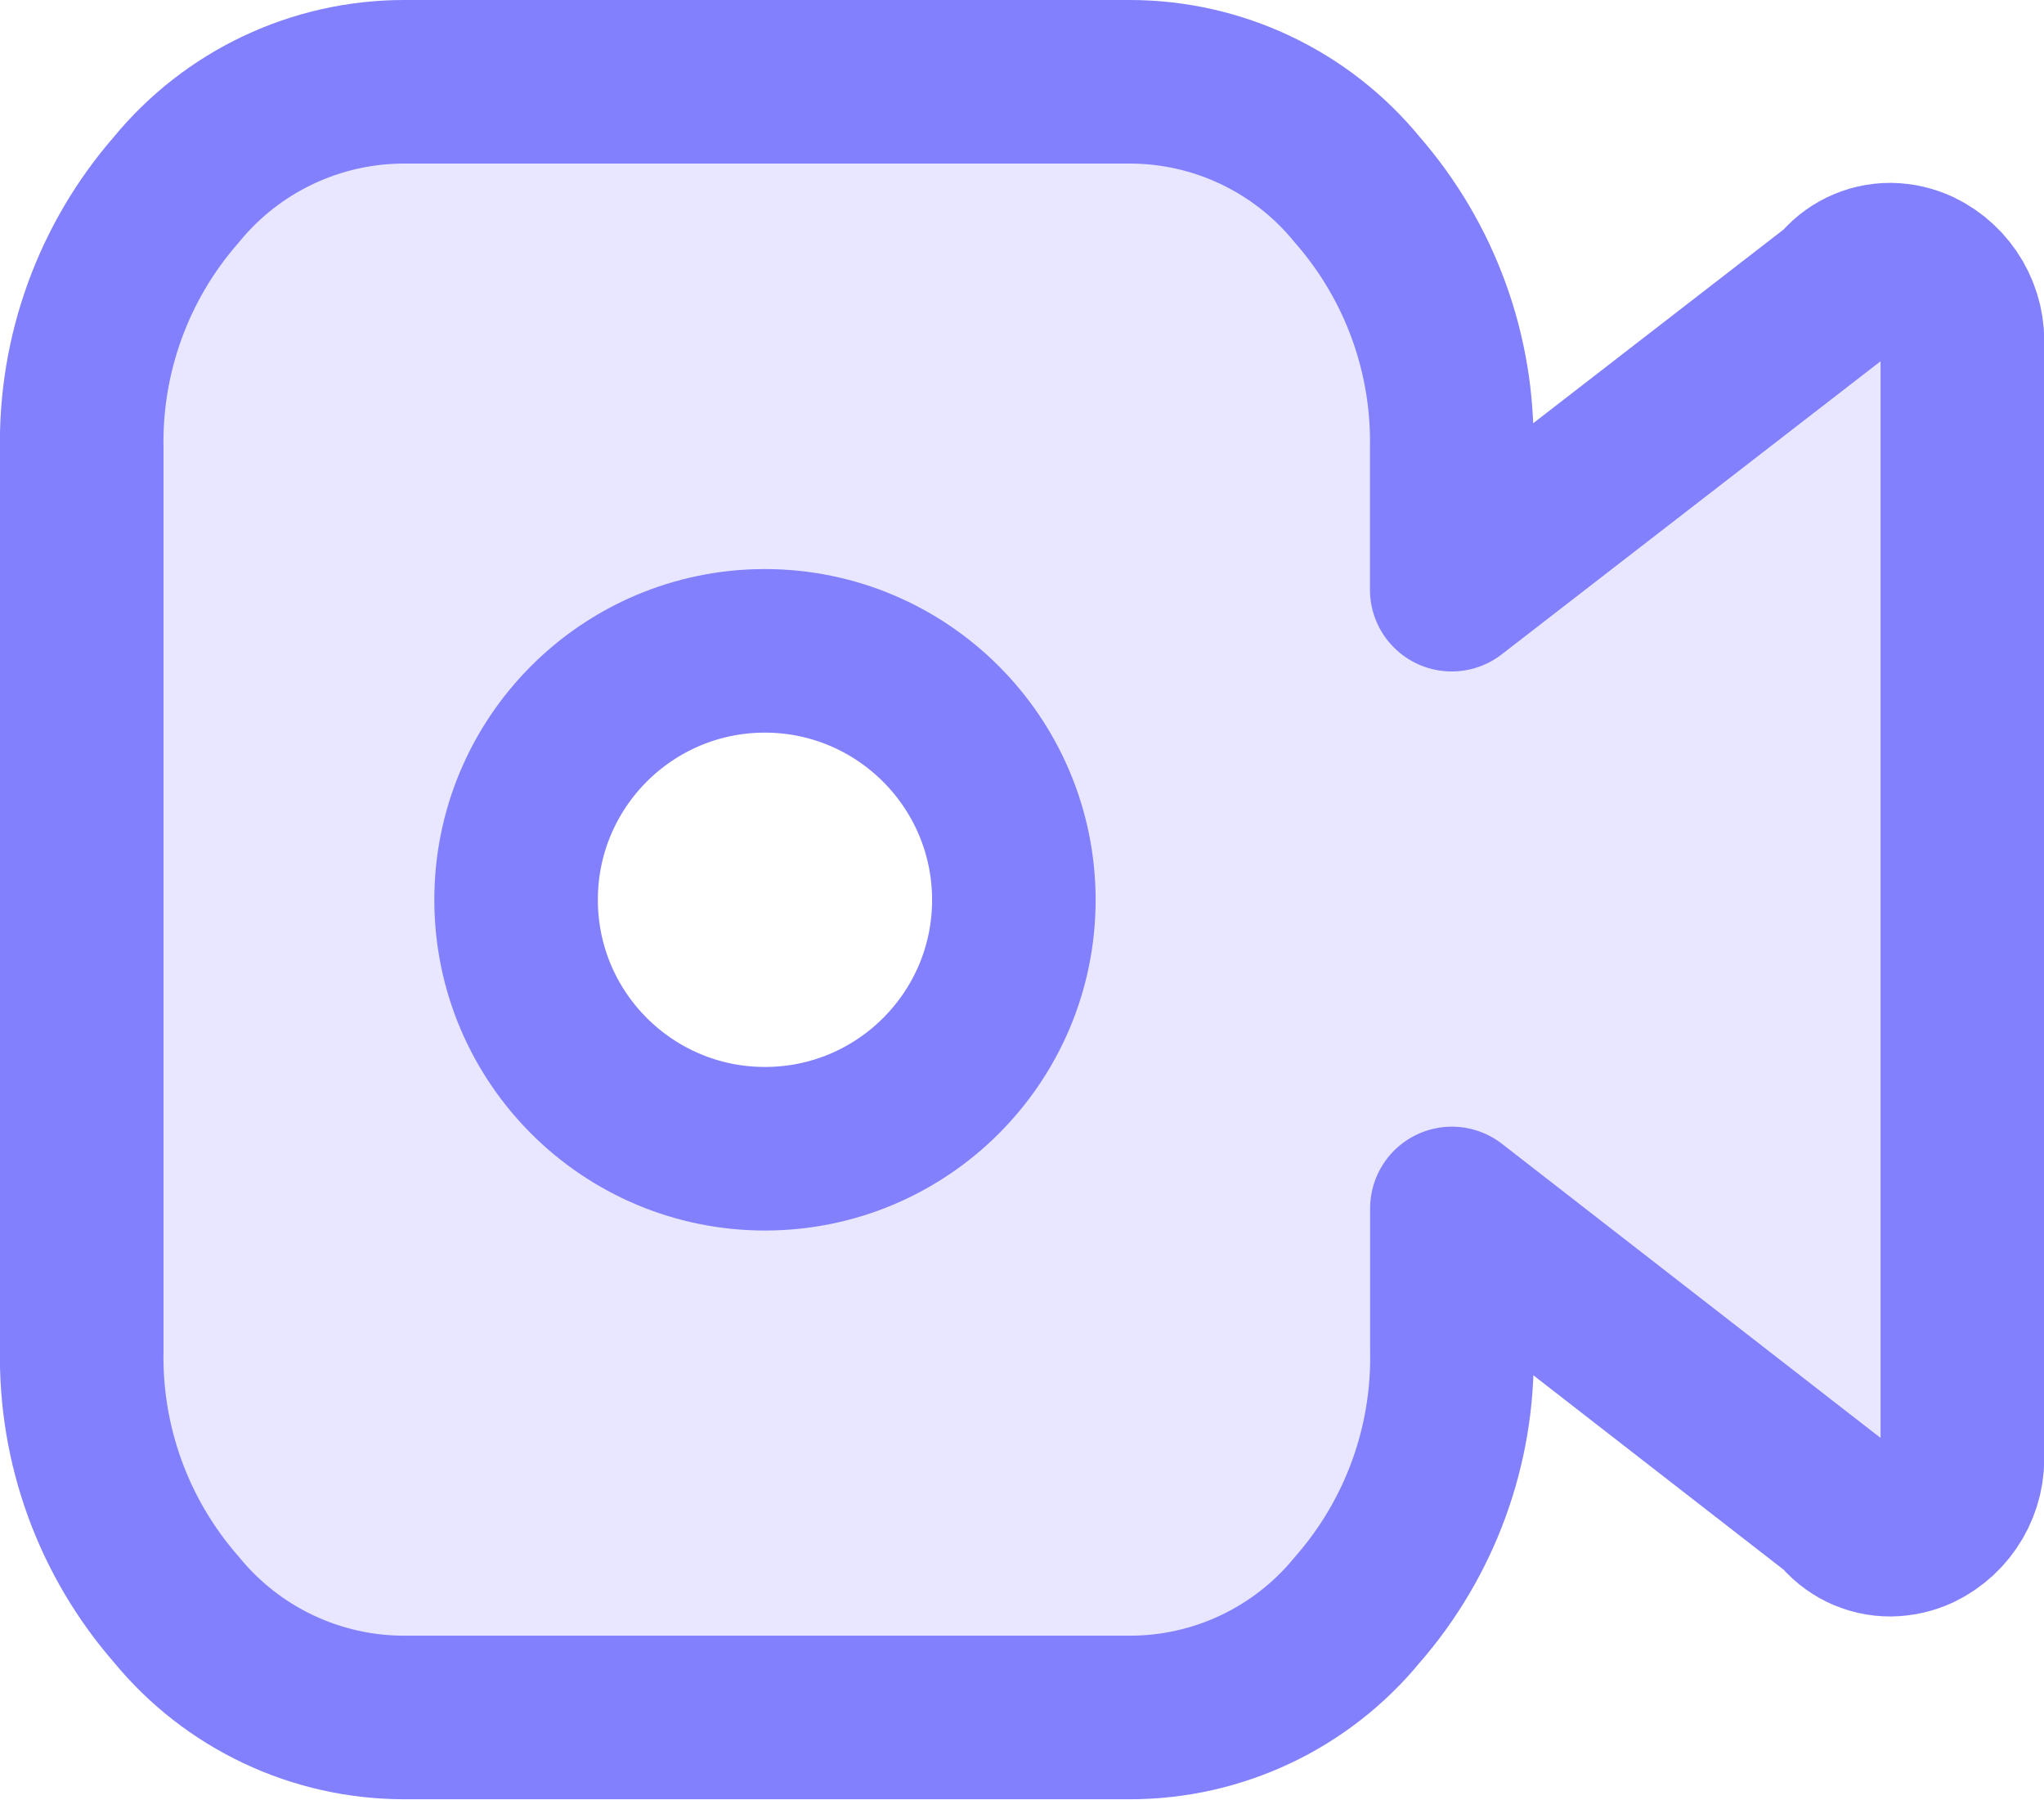
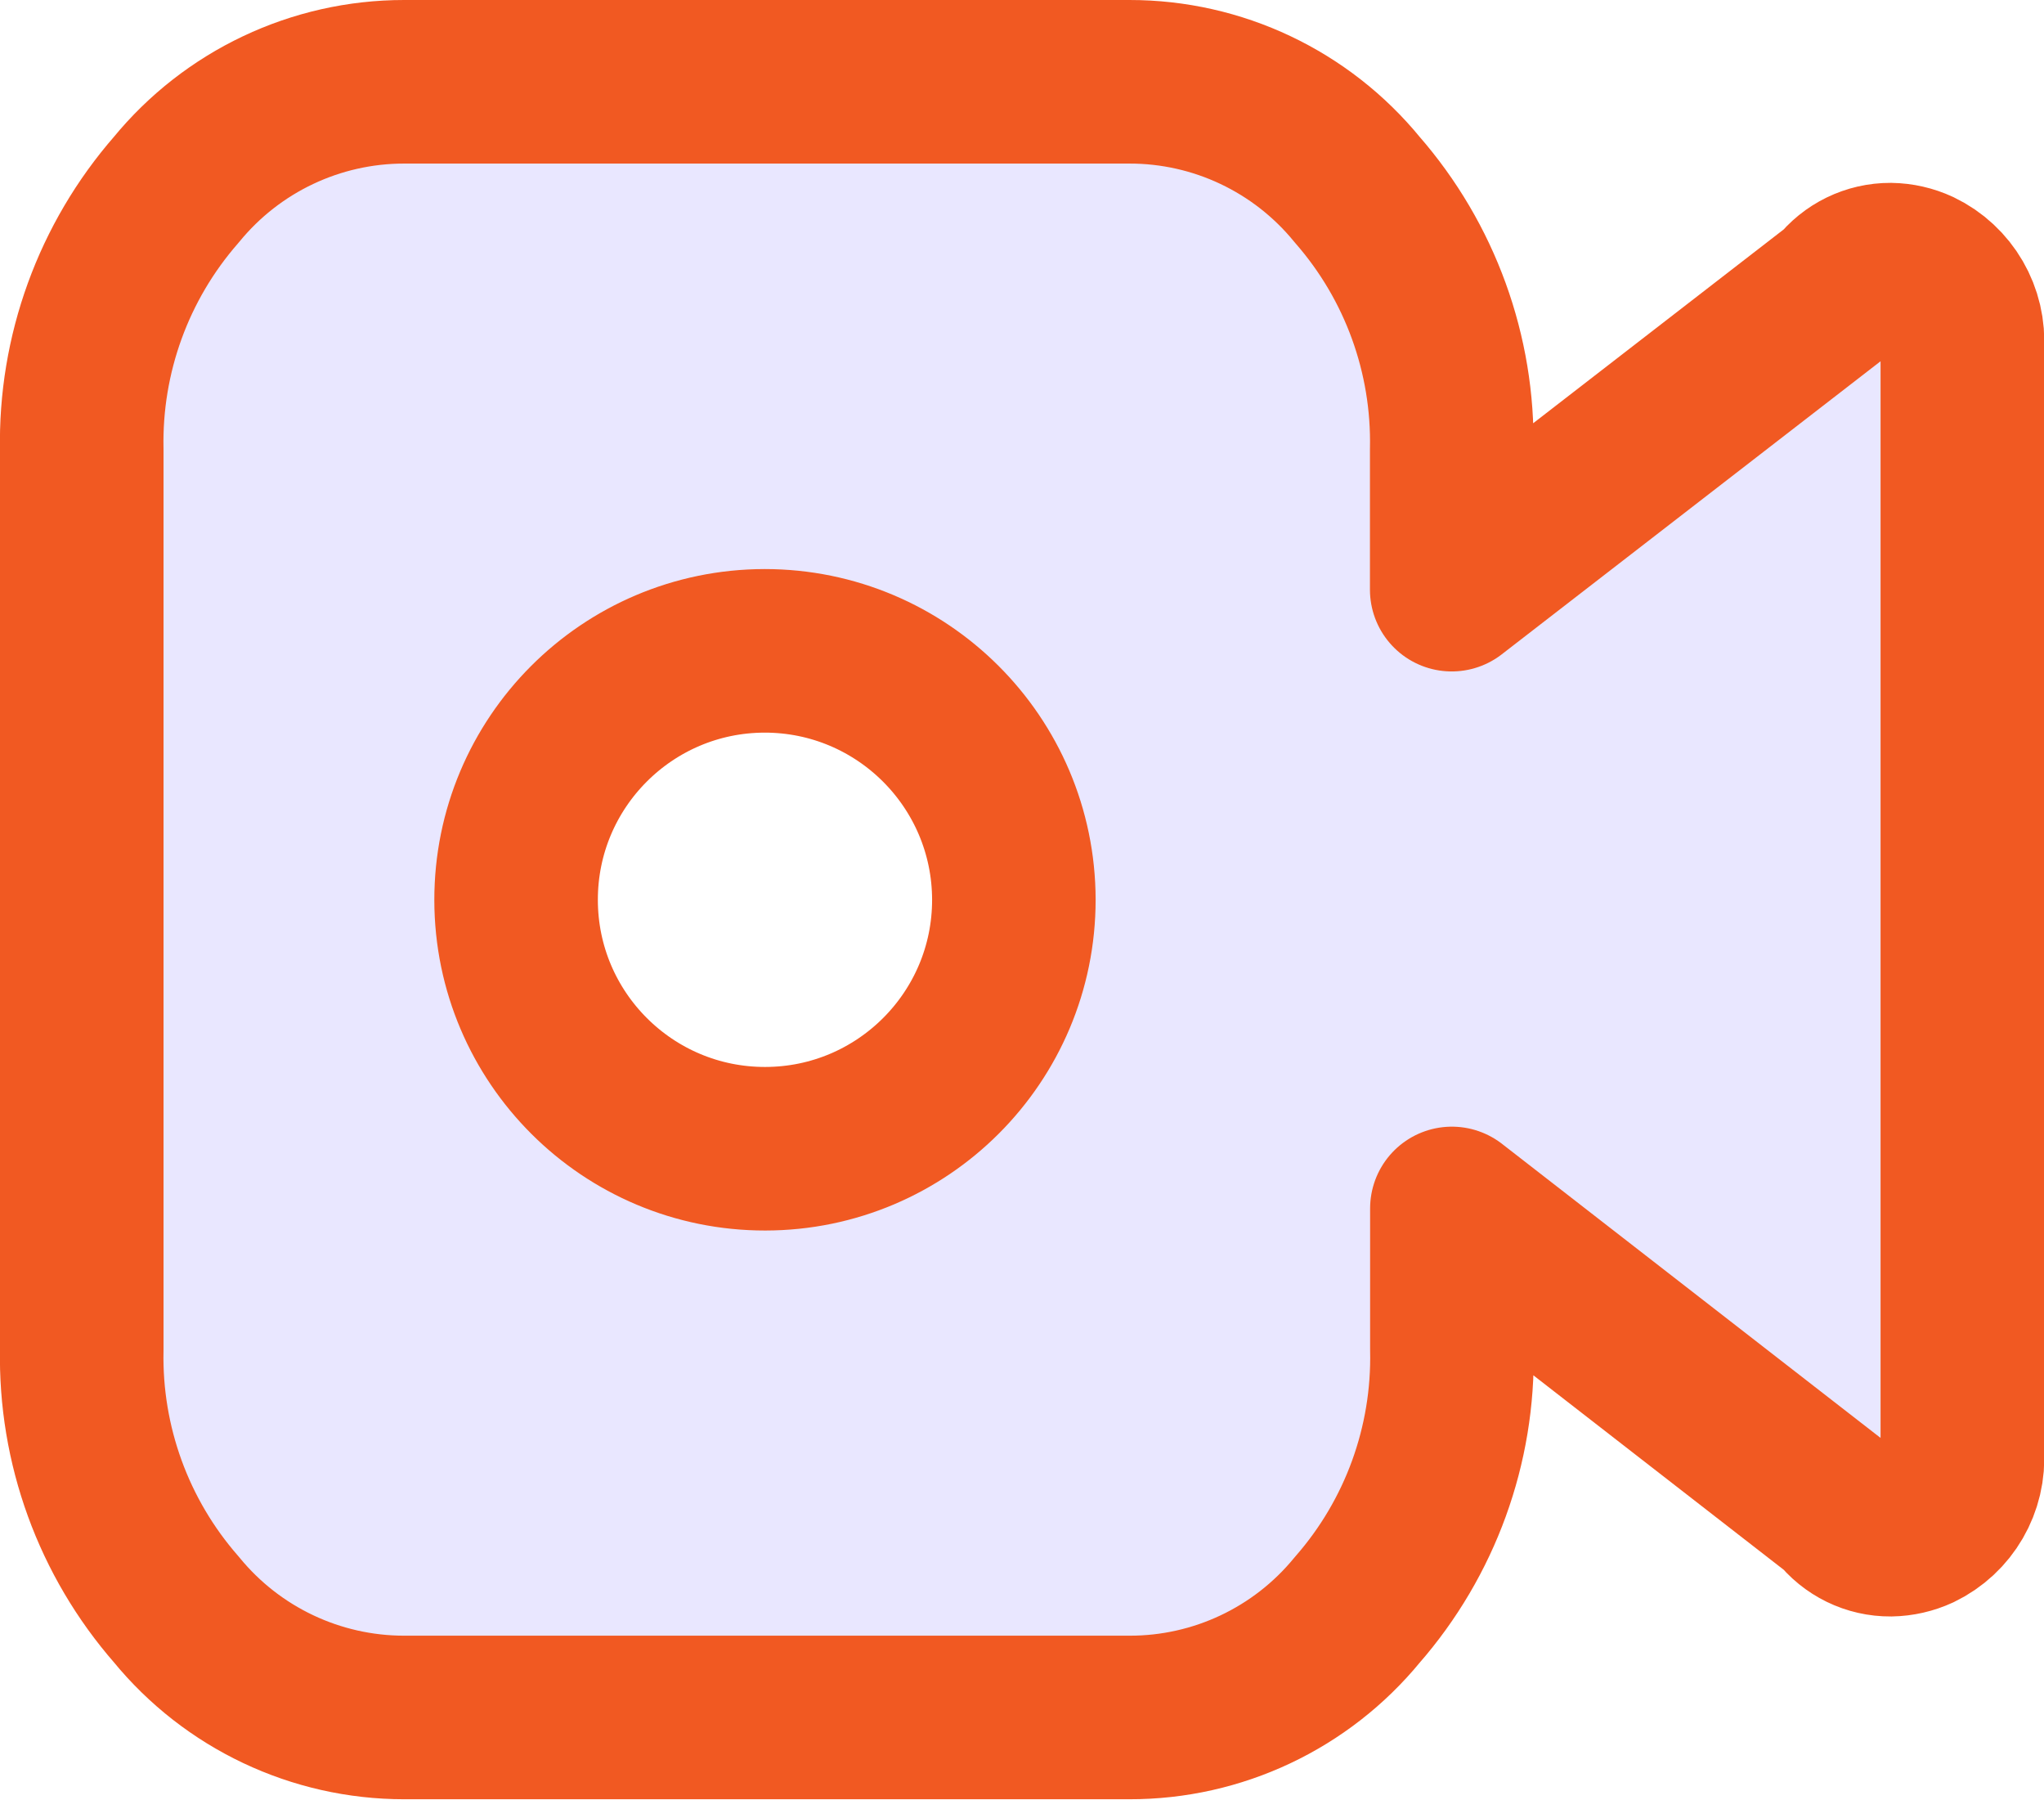
<svg xmlns="http://www.w3.org/2000/svg" width="24.999" height="22.004" viewBox="0 0 24.999 22.004">
-   <path id="video-call" d="M12.813,20H3.943a3.6,3.6,0,0,1-2.786-1.32A4.685,4.685,0,0,1,0,15.5V4.5A4.688,4.688,0,0,1,1.156,1.32,3.6,3.6,0,0,1,3.943,0h8.87A3.594,3.594,0,0,1,15.6,1.32,4.684,4.684,0,0,1,16.755,4.5V6.21l4.75-3.674a.776.776,0,0,1,.616-.3.841.841,0,0,1,.342.078A.95.95,0,0,1,23,3.24V16.765a.948.948,0,0,1-.535.922.847.847,0,0,1-.342.078.77.77,0,0,1-.616-.3l-4.75-3.689V15.5A4.682,4.682,0,0,1,15.6,18.684,3.594,3.594,0,0,1,12.813,20ZM8.351,6.958A3.044,3.044,0,1,0,11.4,10,3.048,3.048,0,0,0,8.351,6.958Z" transform="translate(1 1)" fill="#e9e7ff" stroke="#8280fd" stroke-linecap="round" stroke-linejoin="round" stroke-width="2" />
+   <path id="video-call" d="M12.813,20H3.943a3.6,3.6,0,0,1-2.786-1.32A4.685,4.685,0,0,1,0,15.5V4.5A4.688,4.688,0,0,1,1.156,1.32,3.6,3.6,0,0,1,3.943,0h8.87A3.594,3.594,0,0,1,15.6,1.32,4.684,4.684,0,0,1,16.755,4.5V6.21l4.75-3.674a.776.776,0,0,1,.616-.3.841.841,0,0,1,.342.078A.95.95,0,0,1,23,3.24V16.765a.948.948,0,0,1-.535.922.847.847,0,0,1-.342.078.77.77,0,0,1-.616-.3l-4.75-3.689V15.5A4.682,4.682,0,0,1,15.6,18.684,3.594,3.594,0,0,1,12.813,20ZM8.351,6.958A3.044,3.044,0,1,0,11.4,10,3.048,3.048,0,0,0,8.351,6.958Z" transform="translate(1 1)" fill="#e9e7ff" stroke="#F15922" stroke-linecap="round" stroke-linejoin="round" stroke-width="2" />
</svg>
